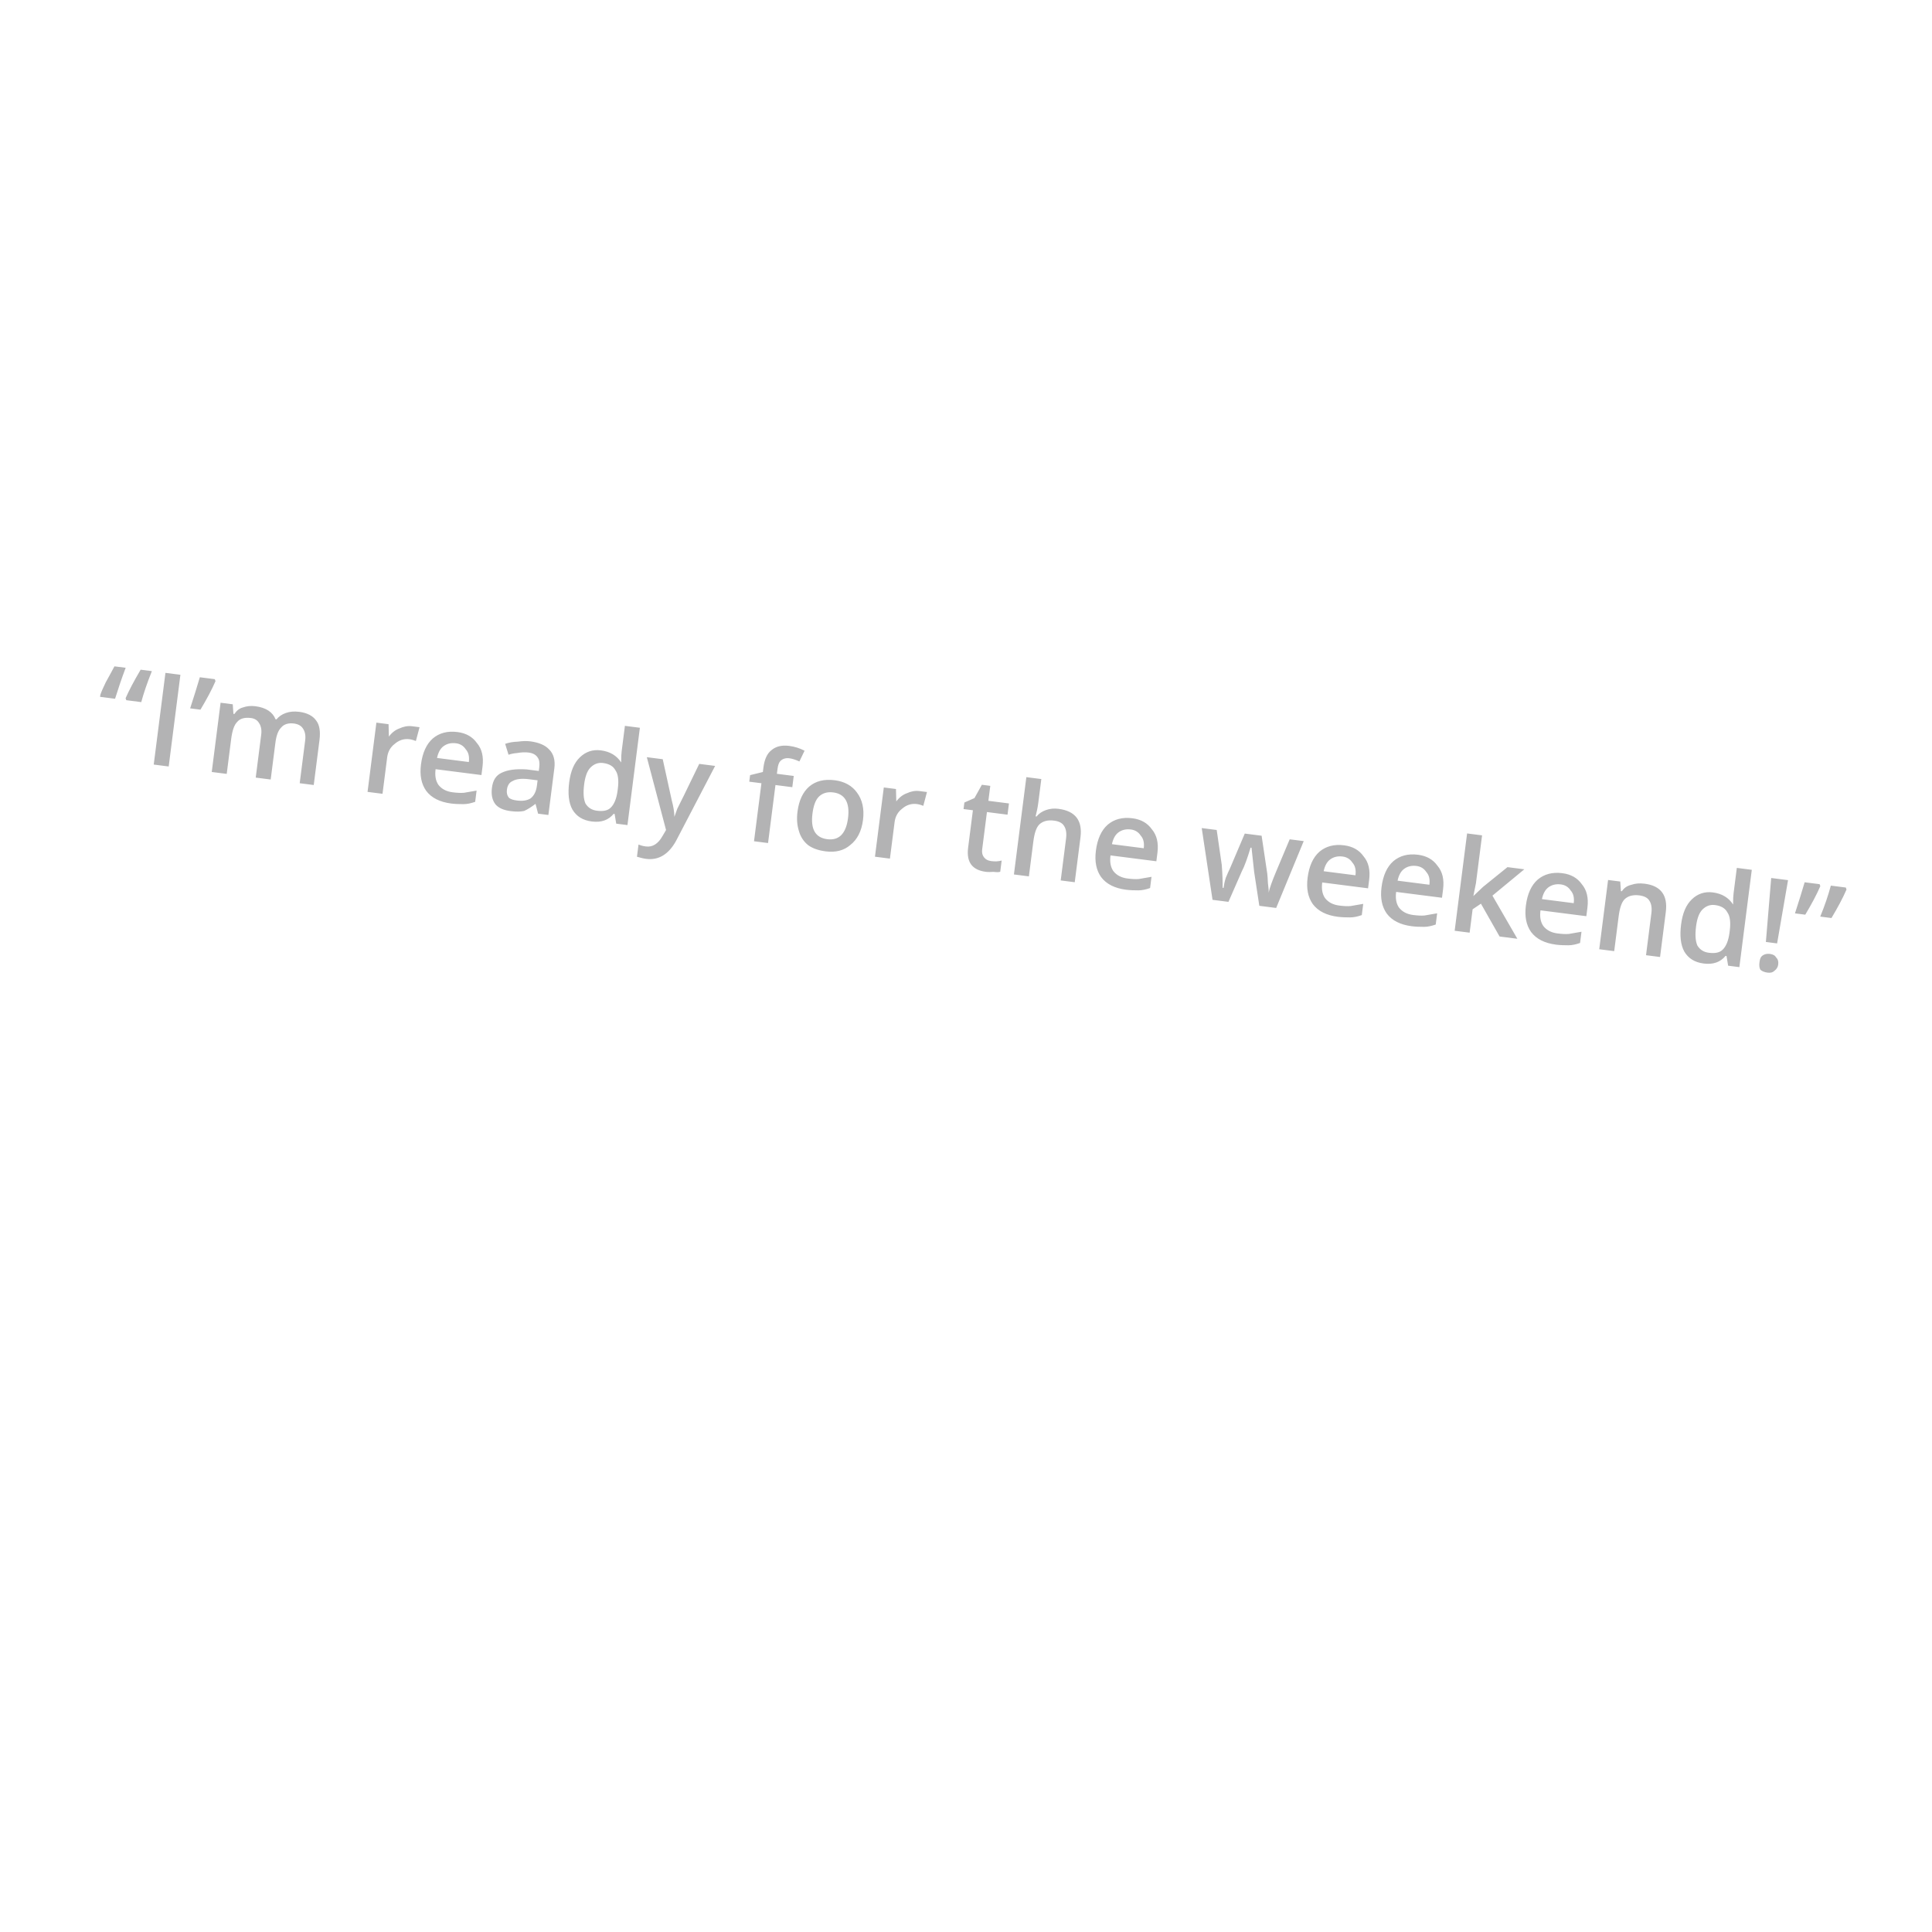
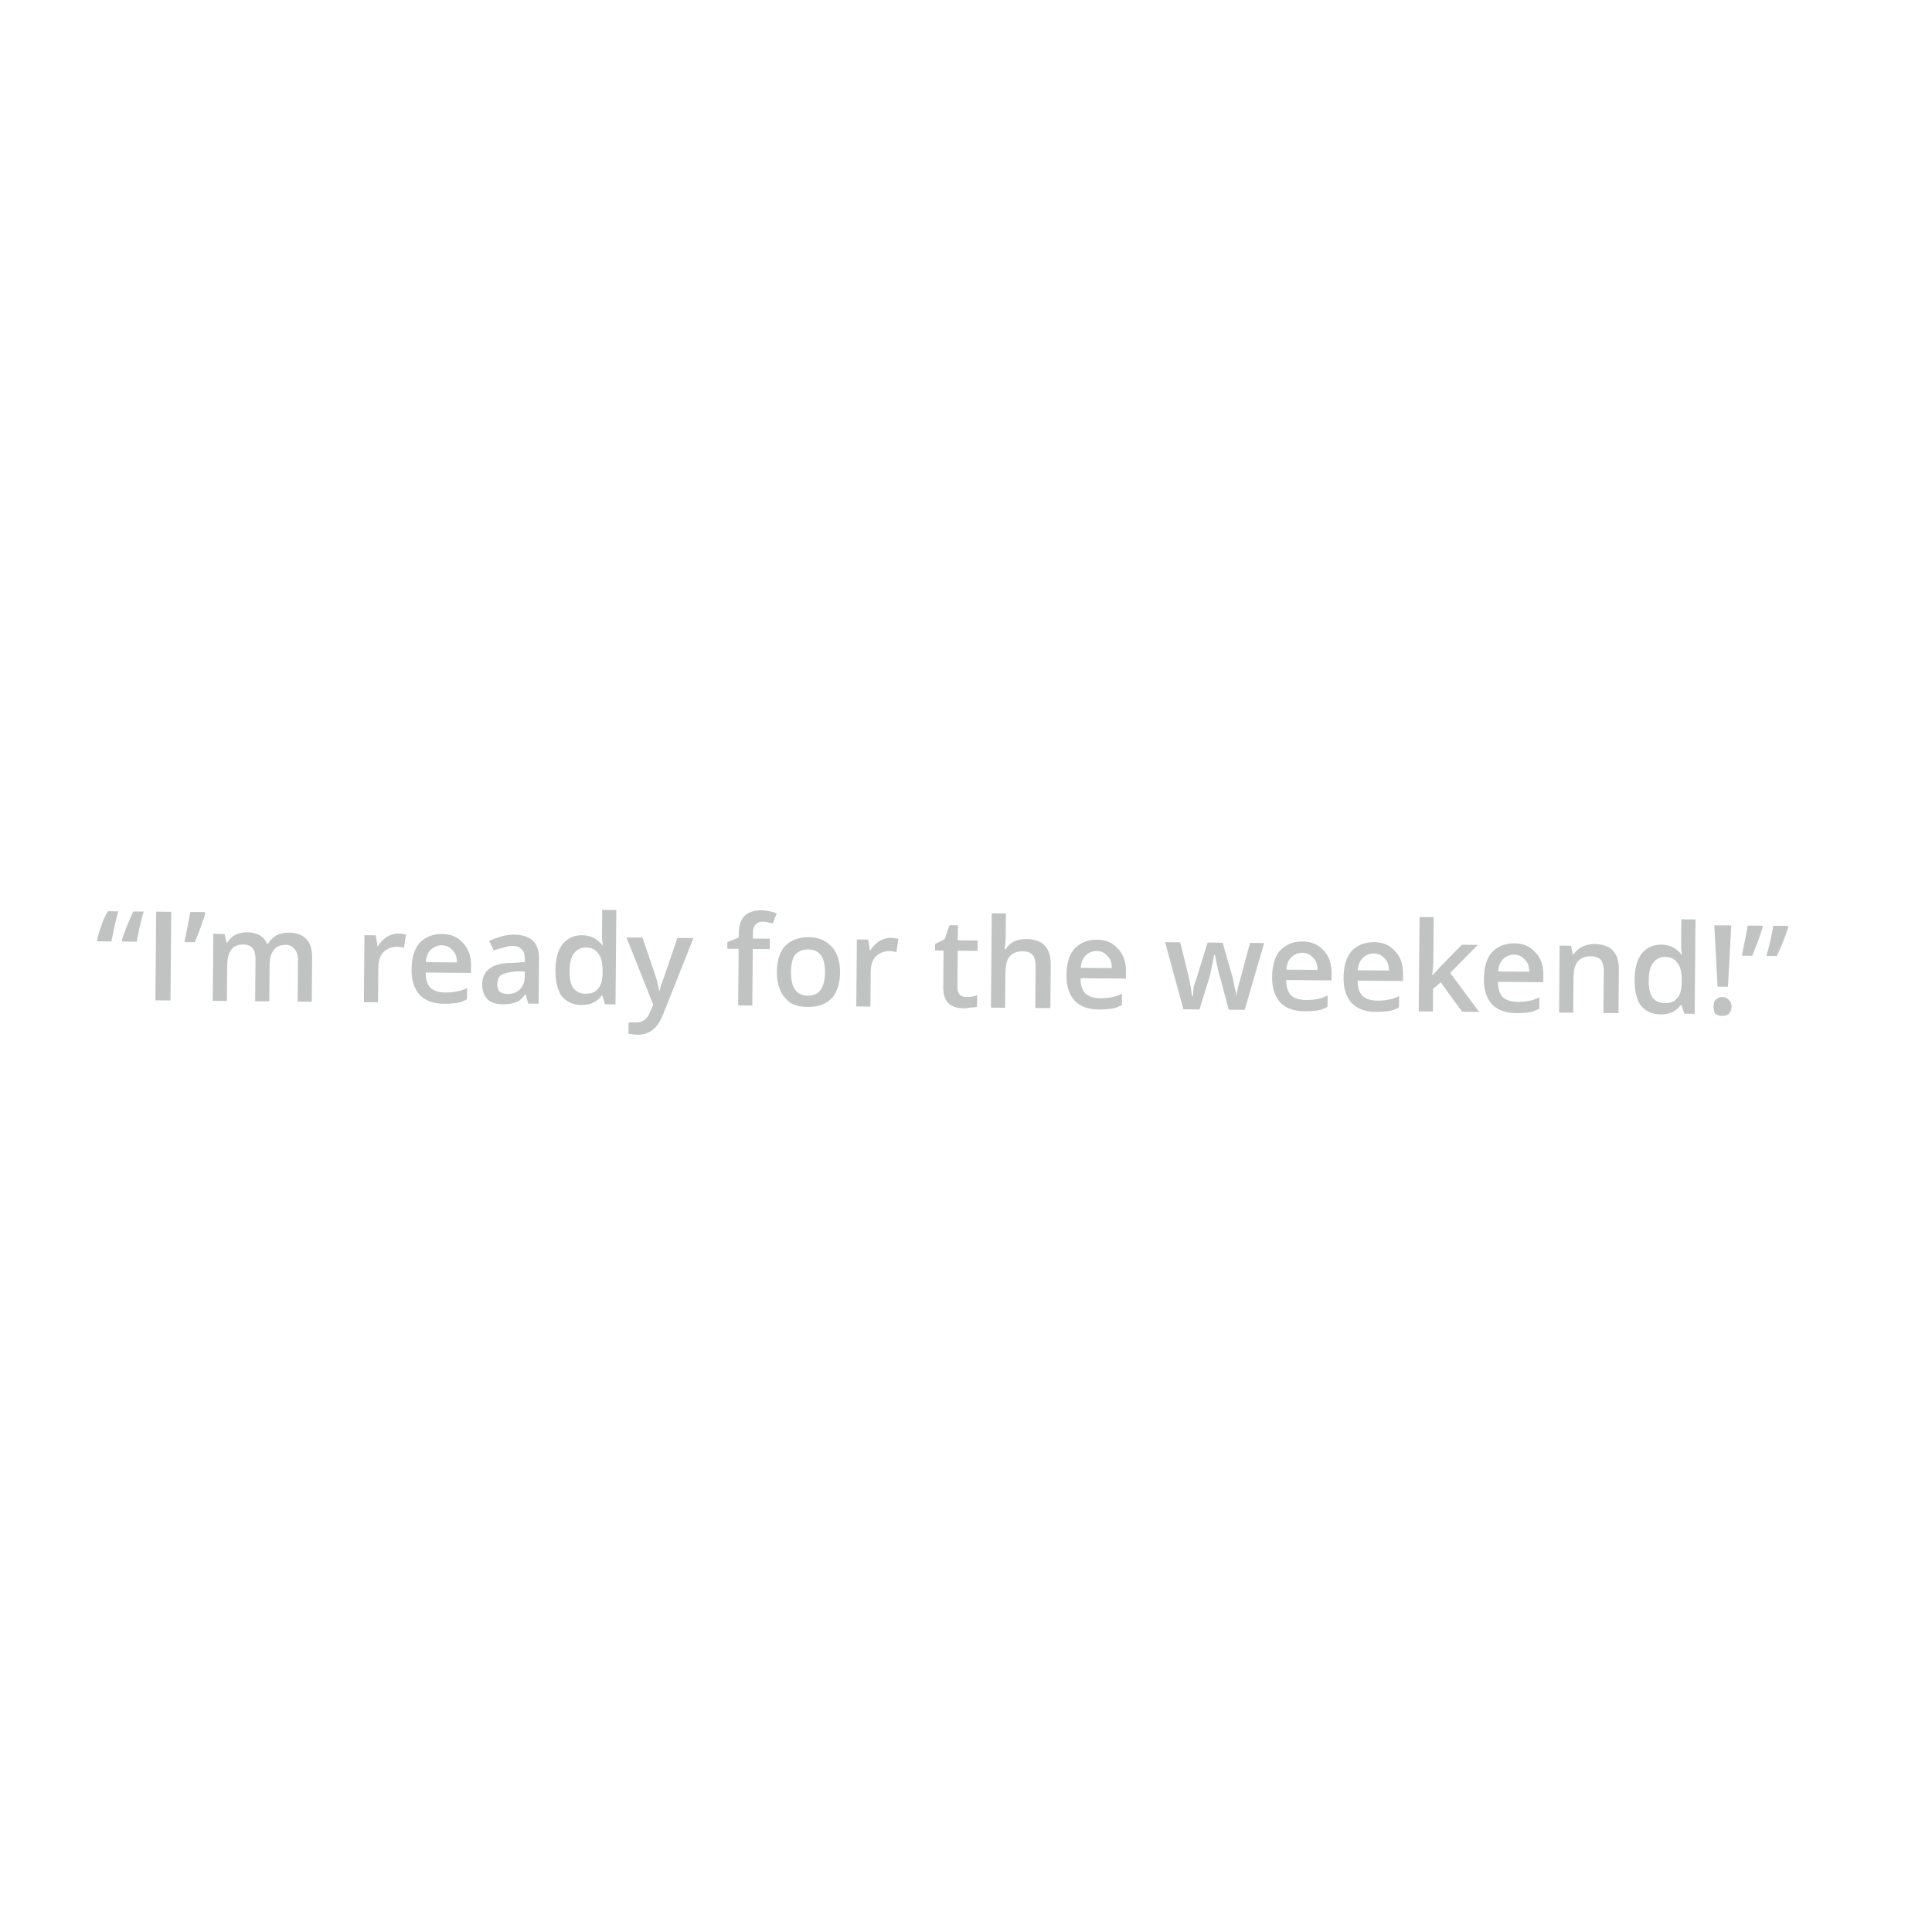
- <svg xmlns="http://www.w3.org/2000/svg" id="_圖層_2" data-name="圖層 2" viewBox="0 0 32 32">
+ <svg xmlns="http://www.w3.org/2000/svg" id="_圖層_3" data-name="圖層 3" viewBox="0 0 32 32">
  <defs>
    <style>
      .cls-1 {
-         fill: #b3b3b4;
+         fill: #c1c2c2;
        font-family: OpenSansRoman-SemiBold, 'Open Sans';
-         font-size: 2.14px;
+         font-size: 2.06px;
        font-variation-settings: 'wght' 600, 'wdth' 100;
        font-weight: 600;
      }
    </style>
  </defs>
-   <text class="cls-1" transform="translate(1.5 12.53) rotate(7.28)">
+   <text class="cls-1" transform="translate(1.57 16.56) rotate(.5)">
    <tspan x="0" y="0">“I’m ready for the weekend!”</tspan>
  </text>
</svg>
